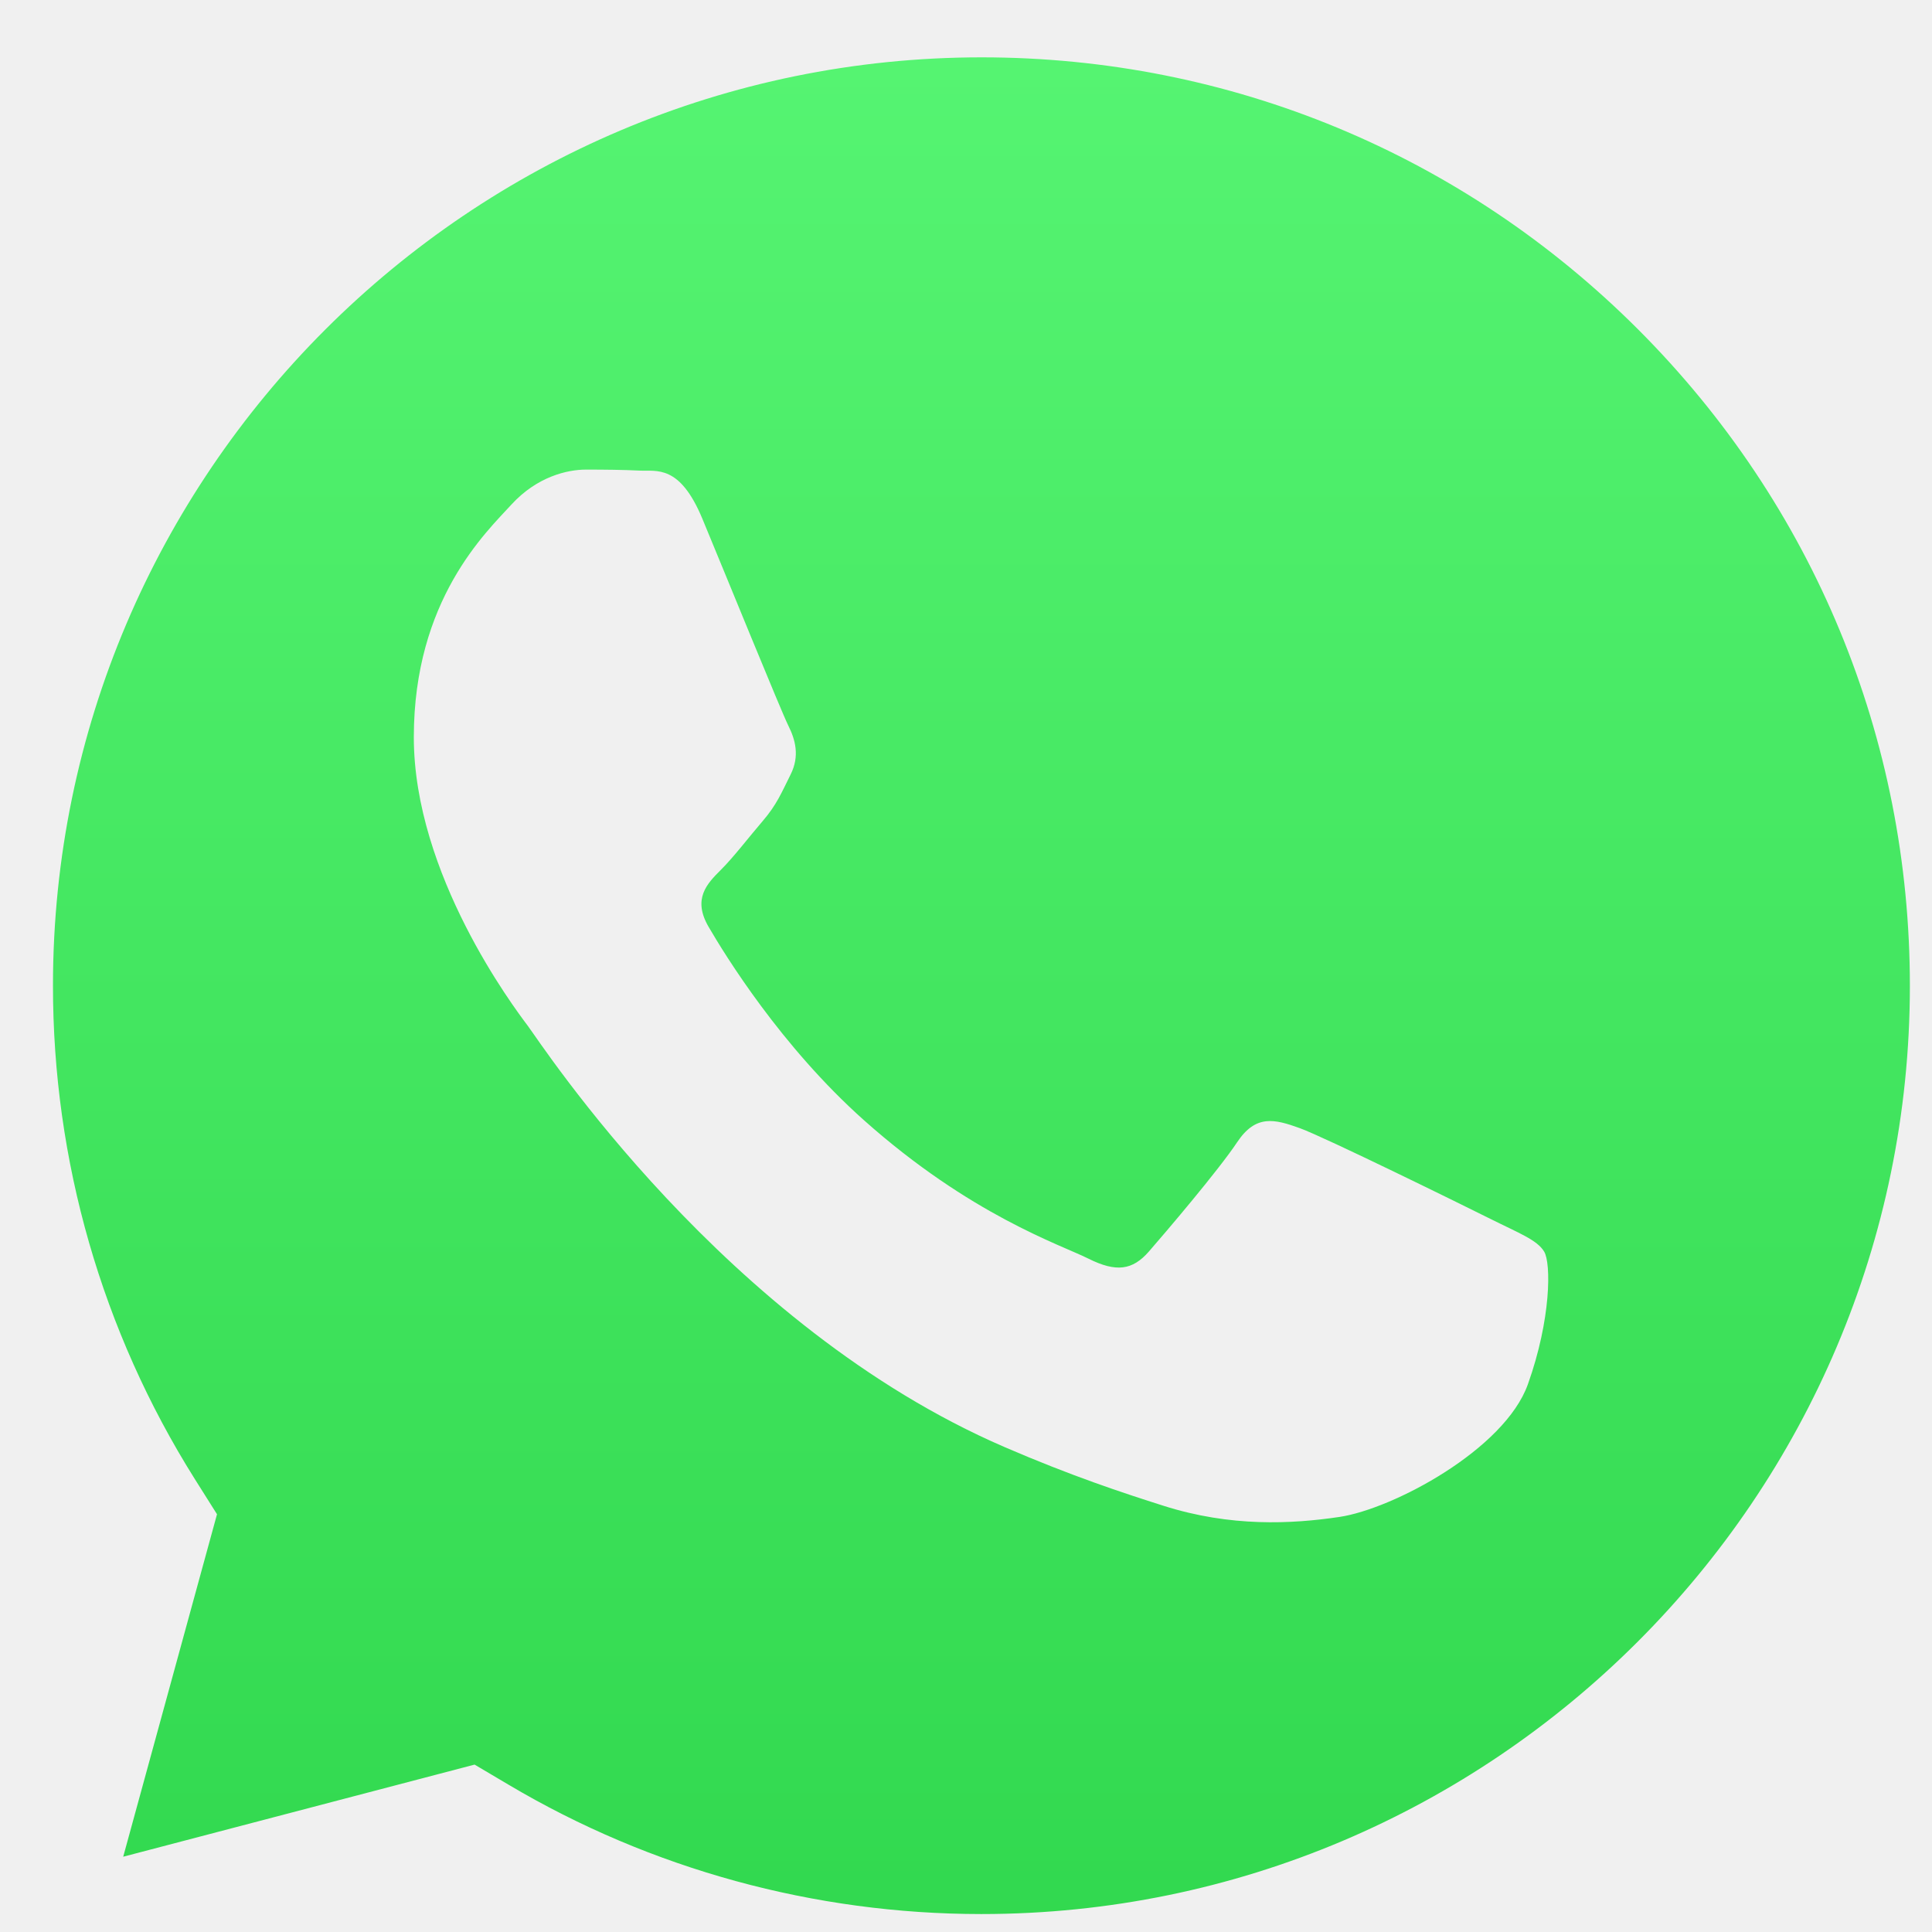
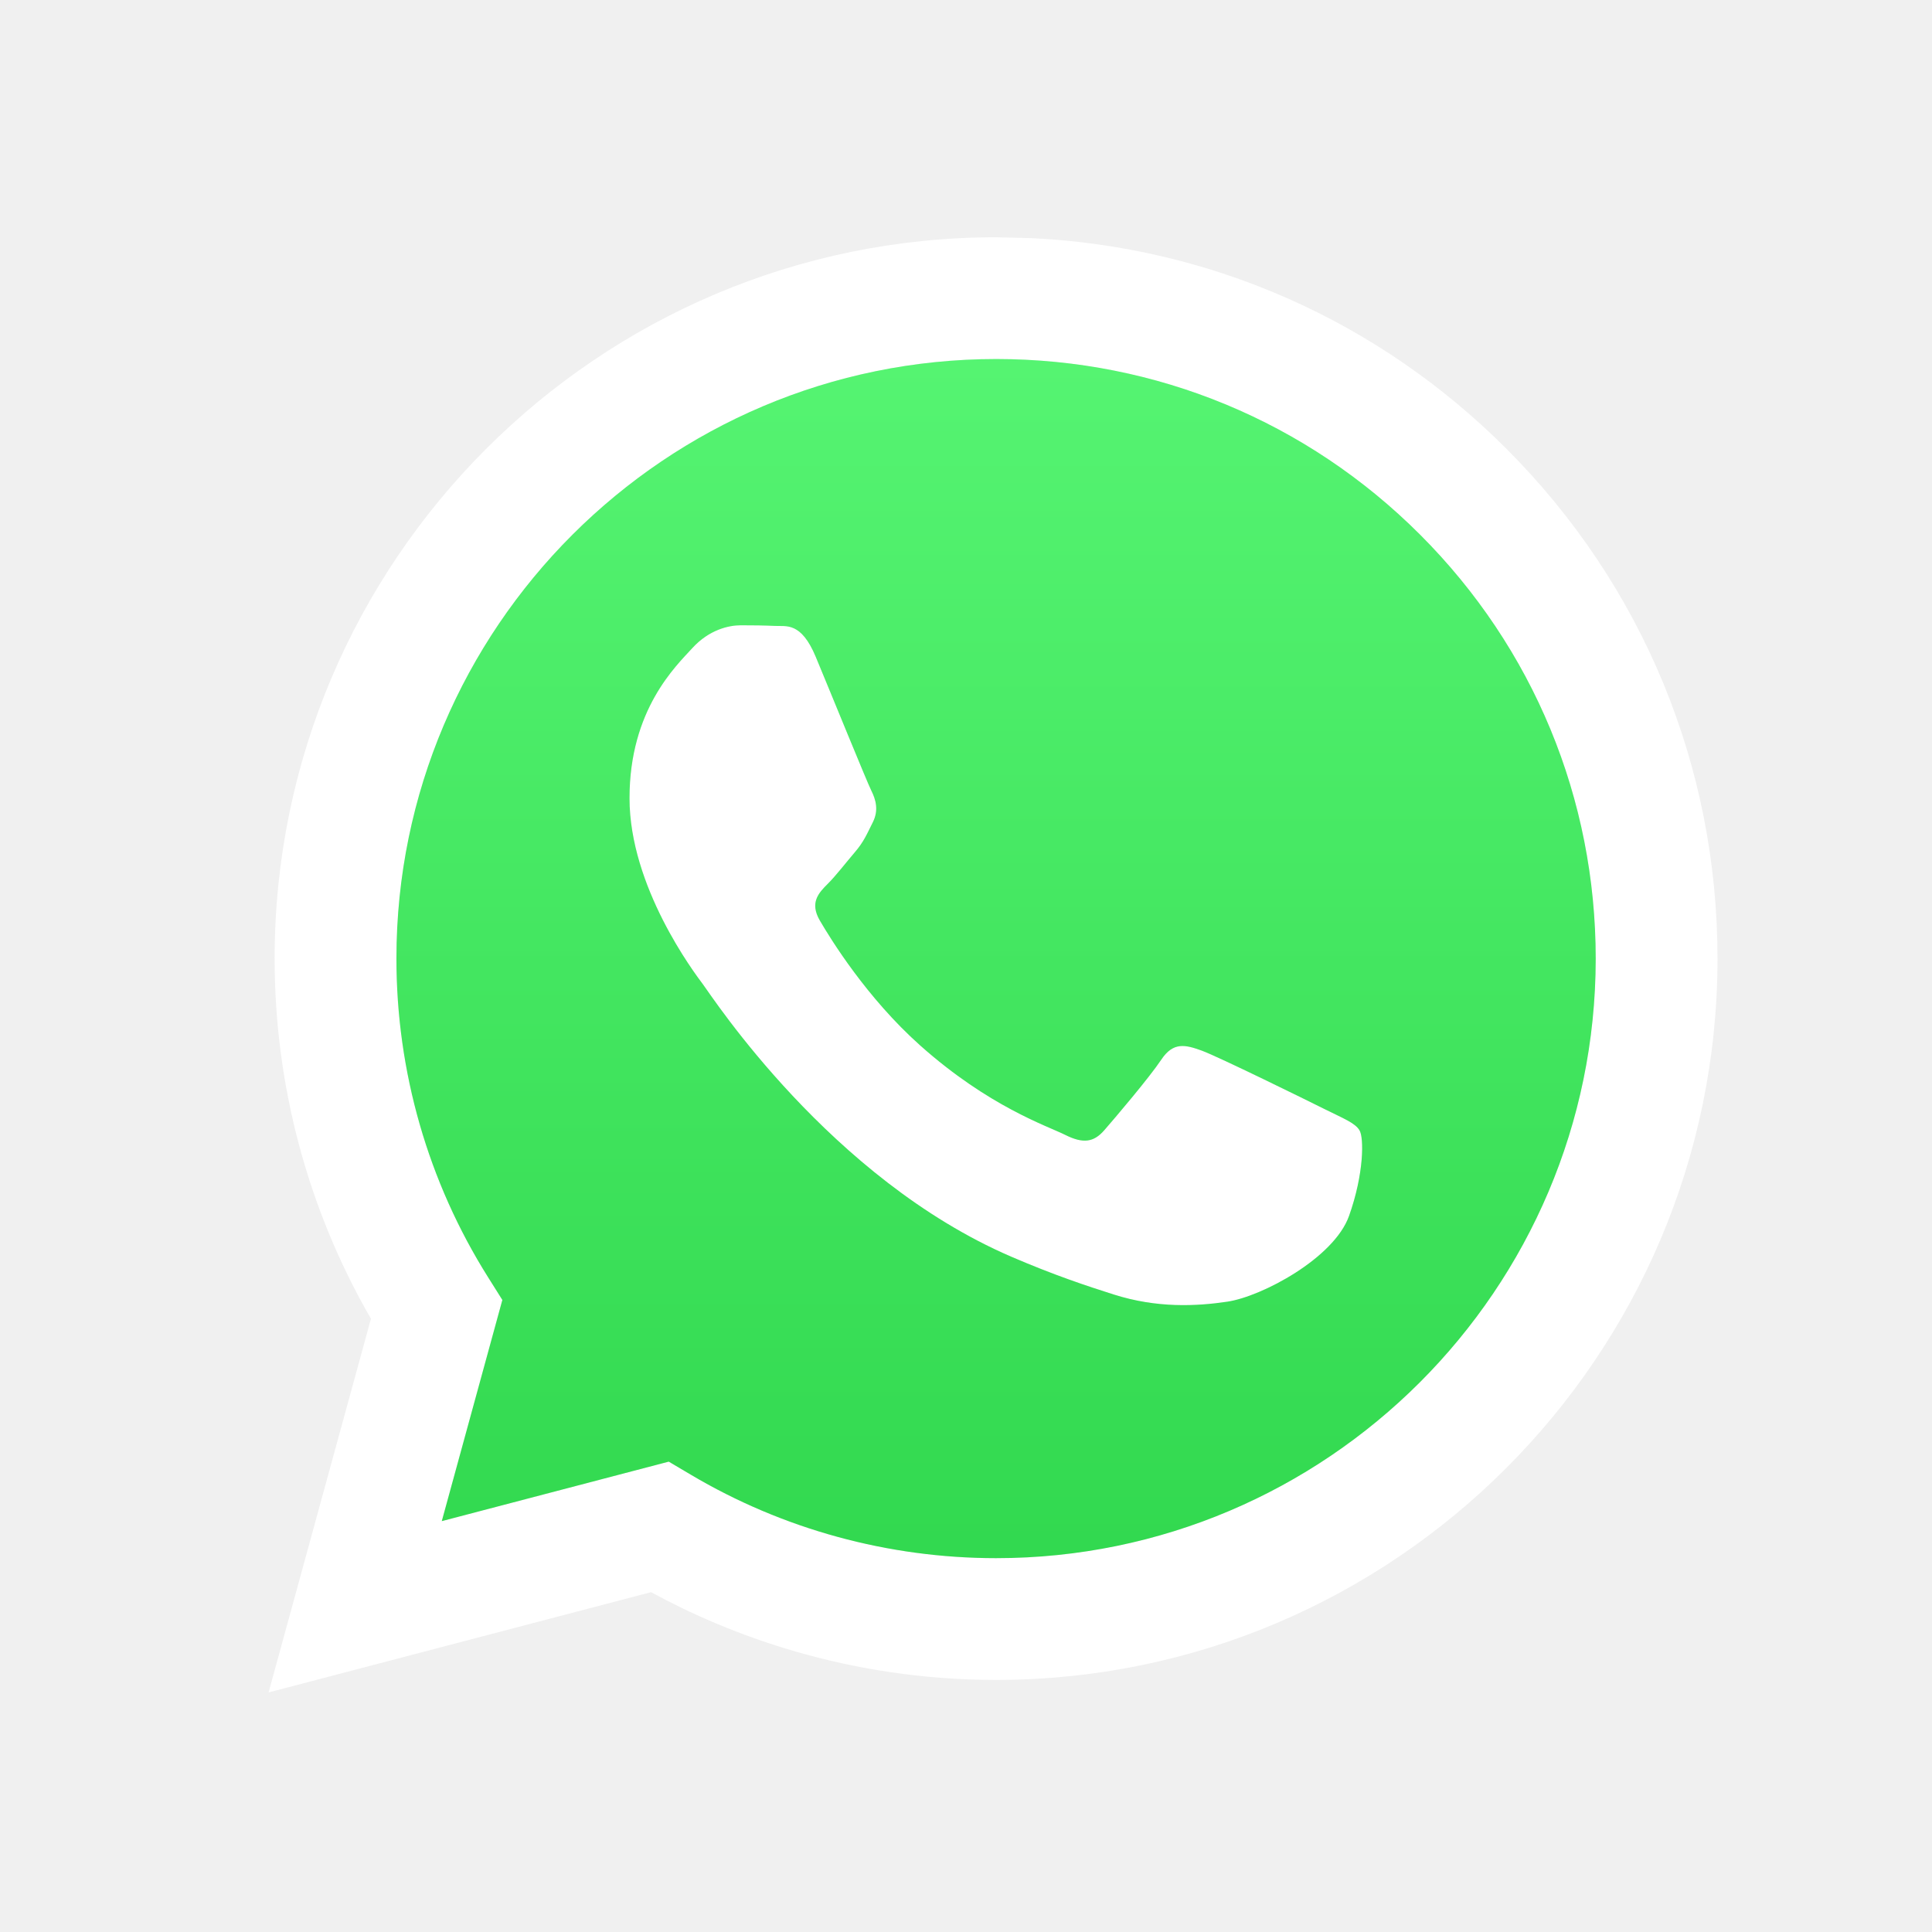
- <svg xmlns="http://www.w3.org/2000/svg" width="31" height="31" viewBox="0 0 31 31" fill="none">
-   <mask id="mask0_4641_61474" style="mask-type:alpha" maskUnits="userSpaceOnUse" x="0" y="0" width="31" height="31">
-     <path fill-rule="evenodd" clip-rule="evenodd" d="M7.615 28.314L8.159 28.636C10.446 29.993 13.068 30.711 15.742 30.712H15.748C23.959 30.712 30.642 24.032 30.645 15.822C30.646 11.843 29.098 8.102 26.286 5.287C23.473 2.473 19.733 0.922 15.754 0.92C7.536 0.92 0.853 7.6 0.85 15.809C0.848 18.623 1.636 21.363 3.127 23.734L3.482 24.297L1.977 29.792L7.615 28.314ZM24.777 20.083C24.666 19.896 24.367 19.784 23.919 19.56C23.471 19.336 21.269 18.253 20.859 18.103C20.448 17.954 20.15 17.88 19.851 18.327C19.553 18.776 18.694 19.784 18.433 20.083C18.172 20.381 17.911 20.419 17.463 20.195C17.015 19.971 15.572 19.498 13.861 17.973C12.53 16.786 11.631 15.32 11.37 14.872C11.109 14.424 11.342 14.181 11.566 13.958C11.768 13.758 12.014 13.435 12.238 13.174C12.462 12.913 12.537 12.726 12.686 12.427C12.835 12.129 12.761 11.867 12.649 11.643C12.537 11.419 11.641 9.216 11.268 8.319C10.904 7.447 10.535 7.565 10.26 7.551C9.999 7.538 9.7 7.535 9.402 7.535C9.103 7.535 8.618 7.647 8.207 8.095C7.797 8.543 6.64 9.627 6.64 11.83C6.64 14.033 8.245 16.162 8.469 16.46C8.693 16.759 11.627 21.28 16.119 23.219C17.188 23.681 18.022 23.956 18.672 24.162C19.745 24.503 20.722 24.455 21.493 24.34C22.354 24.211 24.143 23.257 24.516 22.211C24.889 21.166 24.889 20.269 24.777 20.083Z" fill="black" />
+ <svg xmlns="http://www.w3.org/2000/svg" width="48" height="48" viewBox="0 0 48 48" fill="none">
+   <path fill-rule="evenodd" clip-rule="evenodd" d="M25.642 5.917C30.1 6.136 34.254 7.974 37.426 11.149C40.81 14.535 42.673 19.036 42.671 23.823C42.667 33.7 34.626 41.737 24.747 41.737C21.033 41.737 18.081 40.596 16.175 39.557L6.673 42.048L9.216 32.764C7.647 30.048 6.822 26.966 6.823 23.808C6.827 13.931 14.868 5.895 24.747 5.895L25.642 5.917ZM16.615 36.314L17.159 36.636C19.446 37.993 22.068 38.711 24.741 38.712H24.747C32.959 38.712 39.642 32.032 39.645 23.822C39.646 19.843 38.098 16.102 35.285 13.287C32.473 10.473 28.732 8.922 24.753 8.92C16.536 8.92 9.853 15.6 9.849 23.809C9.848 26.623 10.636 29.363 12.127 31.734L12.481 32.297L10.976 37.792L16.615 36.314ZM33.777 28.083C33.665 27.896 33.367 27.784 32.919 27.56C32.471 27.336 30.269 26.253 29.859 26.103C29.448 25.954 29.149 25.88 28.851 26.328C28.552 26.776 27.694 27.784 27.433 28.083C27.172 28.381 26.91 28.419 26.463 28.195C26.015 27.971 24.572 27.498 22.861 25.973C21.53 24.786 20.631 23.32 20.37 22.872C20.108 22.424 20.342 22.181 20.566 21.958C20.767 21.758 21.014 21.436 21.238 21.174C21.462 20.913 21.536 20.726 21.686 20.427C21.835 20.129 21.76 19.867 21.648 19.643C21.536 19.419 20.641 17.216 20.267 16.319C19.904 15.447 19.535 15.565 19.26 15.551C18.999 15.538 18.7 15.535 18.401 15.535C18.103 15.535 17.618 15.647 17.207 16.095C16.797 16.544 15.64 17.627 15.64 19.83C15.64 22.033 17.244 24.162 17.468 24.46C17.692 24.759 20.627 29.28 25.119 31.22C26.188 31.681 27.022 31.956 27.672 32.162C28.745 32.503 29.721 32.455 30.493 32.34C31.354 32.211 33.143 31.257 33.516 30.211C33.889 29.166 33.889 28.269 33.777 28.083Z" fill="white" />
+   <mask id="mask0_4335_78217" style="mask-type:alpha" maskUnits="userSpaceOnUse" x="9" y="8" width="31" height="31">
+     <path fill-rule="evenodd" clip-rule="evenodd" d="M16.615 36.314L17.159 36.636C19.446 37.993 22.068 38.711 24.741 38.712H24.747C32.958 38.712 39.641 32.032 39.645 23.822C39.646 19.843 38.098 16.102 35.285 13.287C32.473 10.473 28.732 8.922 24.753 8.92C16.536 8.92 9.853 15.6 9.849 23.809C9.848 26.623 10.636 29.363 12.127 31.734L12.481 32.297L10.976 37.792L16.615 36.314ZM33.777 28.083C33.665 27.896 33.367 27.784 32.919 27.56C32.471 27.336 30.269 26.253 29.859 26.103C29.448 25.954 29.149 25.88 28.851 26.328C28.552 26.776 27.694 27.784 27.433 28.083C27.172 28.381 26.91 28.419 26.463 28.195C26.015 27.971 24.572 27.498 22.861 25.973C21.53 24.786 20.631 23.32 20.37 22.872C20.108 22.424 20.342 22.182 20.566 21.958C20.767 21.758 21.014 21.436 21.238 21.174C21.462 20.913 21.536 20.726 21.686 20.427C21.835 20.129 21.76 19.867 21.648 19.643C21.536 19.419 20.641 17.216 20.267 16.319C19.904 15.447 19.535 15.565 19.26 15.551C18.999 15.538 18.7 15.535 18.401 15.535C18.103 15.535 17.618 15.647 17.207 16.095C16.797 16.544 15.64 17.627 15.64 19.83C15.64 22.033 17.244 24.162 17.468 24.46C17.692 24.759 20.626 29.28 25.119 31.22C26.188 31.681 27.022 31.956 27.672 32.162C28.745 32.503 29.721 32.455 30.493 32.34C31.354 32.211 33.143 31.257 33.516 30.211C33.889 29.166 33.889 28.269 33.777 28.083Z" fill="black" />
  </mask>
-   <g mask="url(#mask0_4641_61474)">
-     <path d="M40.36 -9H-10V41.36H40.36V-9Z" fill="url(#paint0_linear_4641_61474)" />
+   <g mask="url(#mask0_4335_78217)">
+     <path d="M49.36 -1H-1V49.36H49.36V-1Z" fill="url(#paint0_linear_4335_78217)" />
  </g>
  <defs>
-     <linearGradient id="paint0_linear_4641_61474" x1="15.18" y1="41.36" x2="15.18" y2="-9" gradientUnits="userSpaceOnUse">
+     <linearGradient id="paint0_linear_4335_78217" x1="24.18" y1="49.36" x2="24.18" y2="-1" gradientUnits="userSpaceOnUse">
      <stop stop-color="#25CF43" />
      <stop offset="1" stop-color="#61FD7D" />
    </linearGradient>
  </defs>
</svg>
